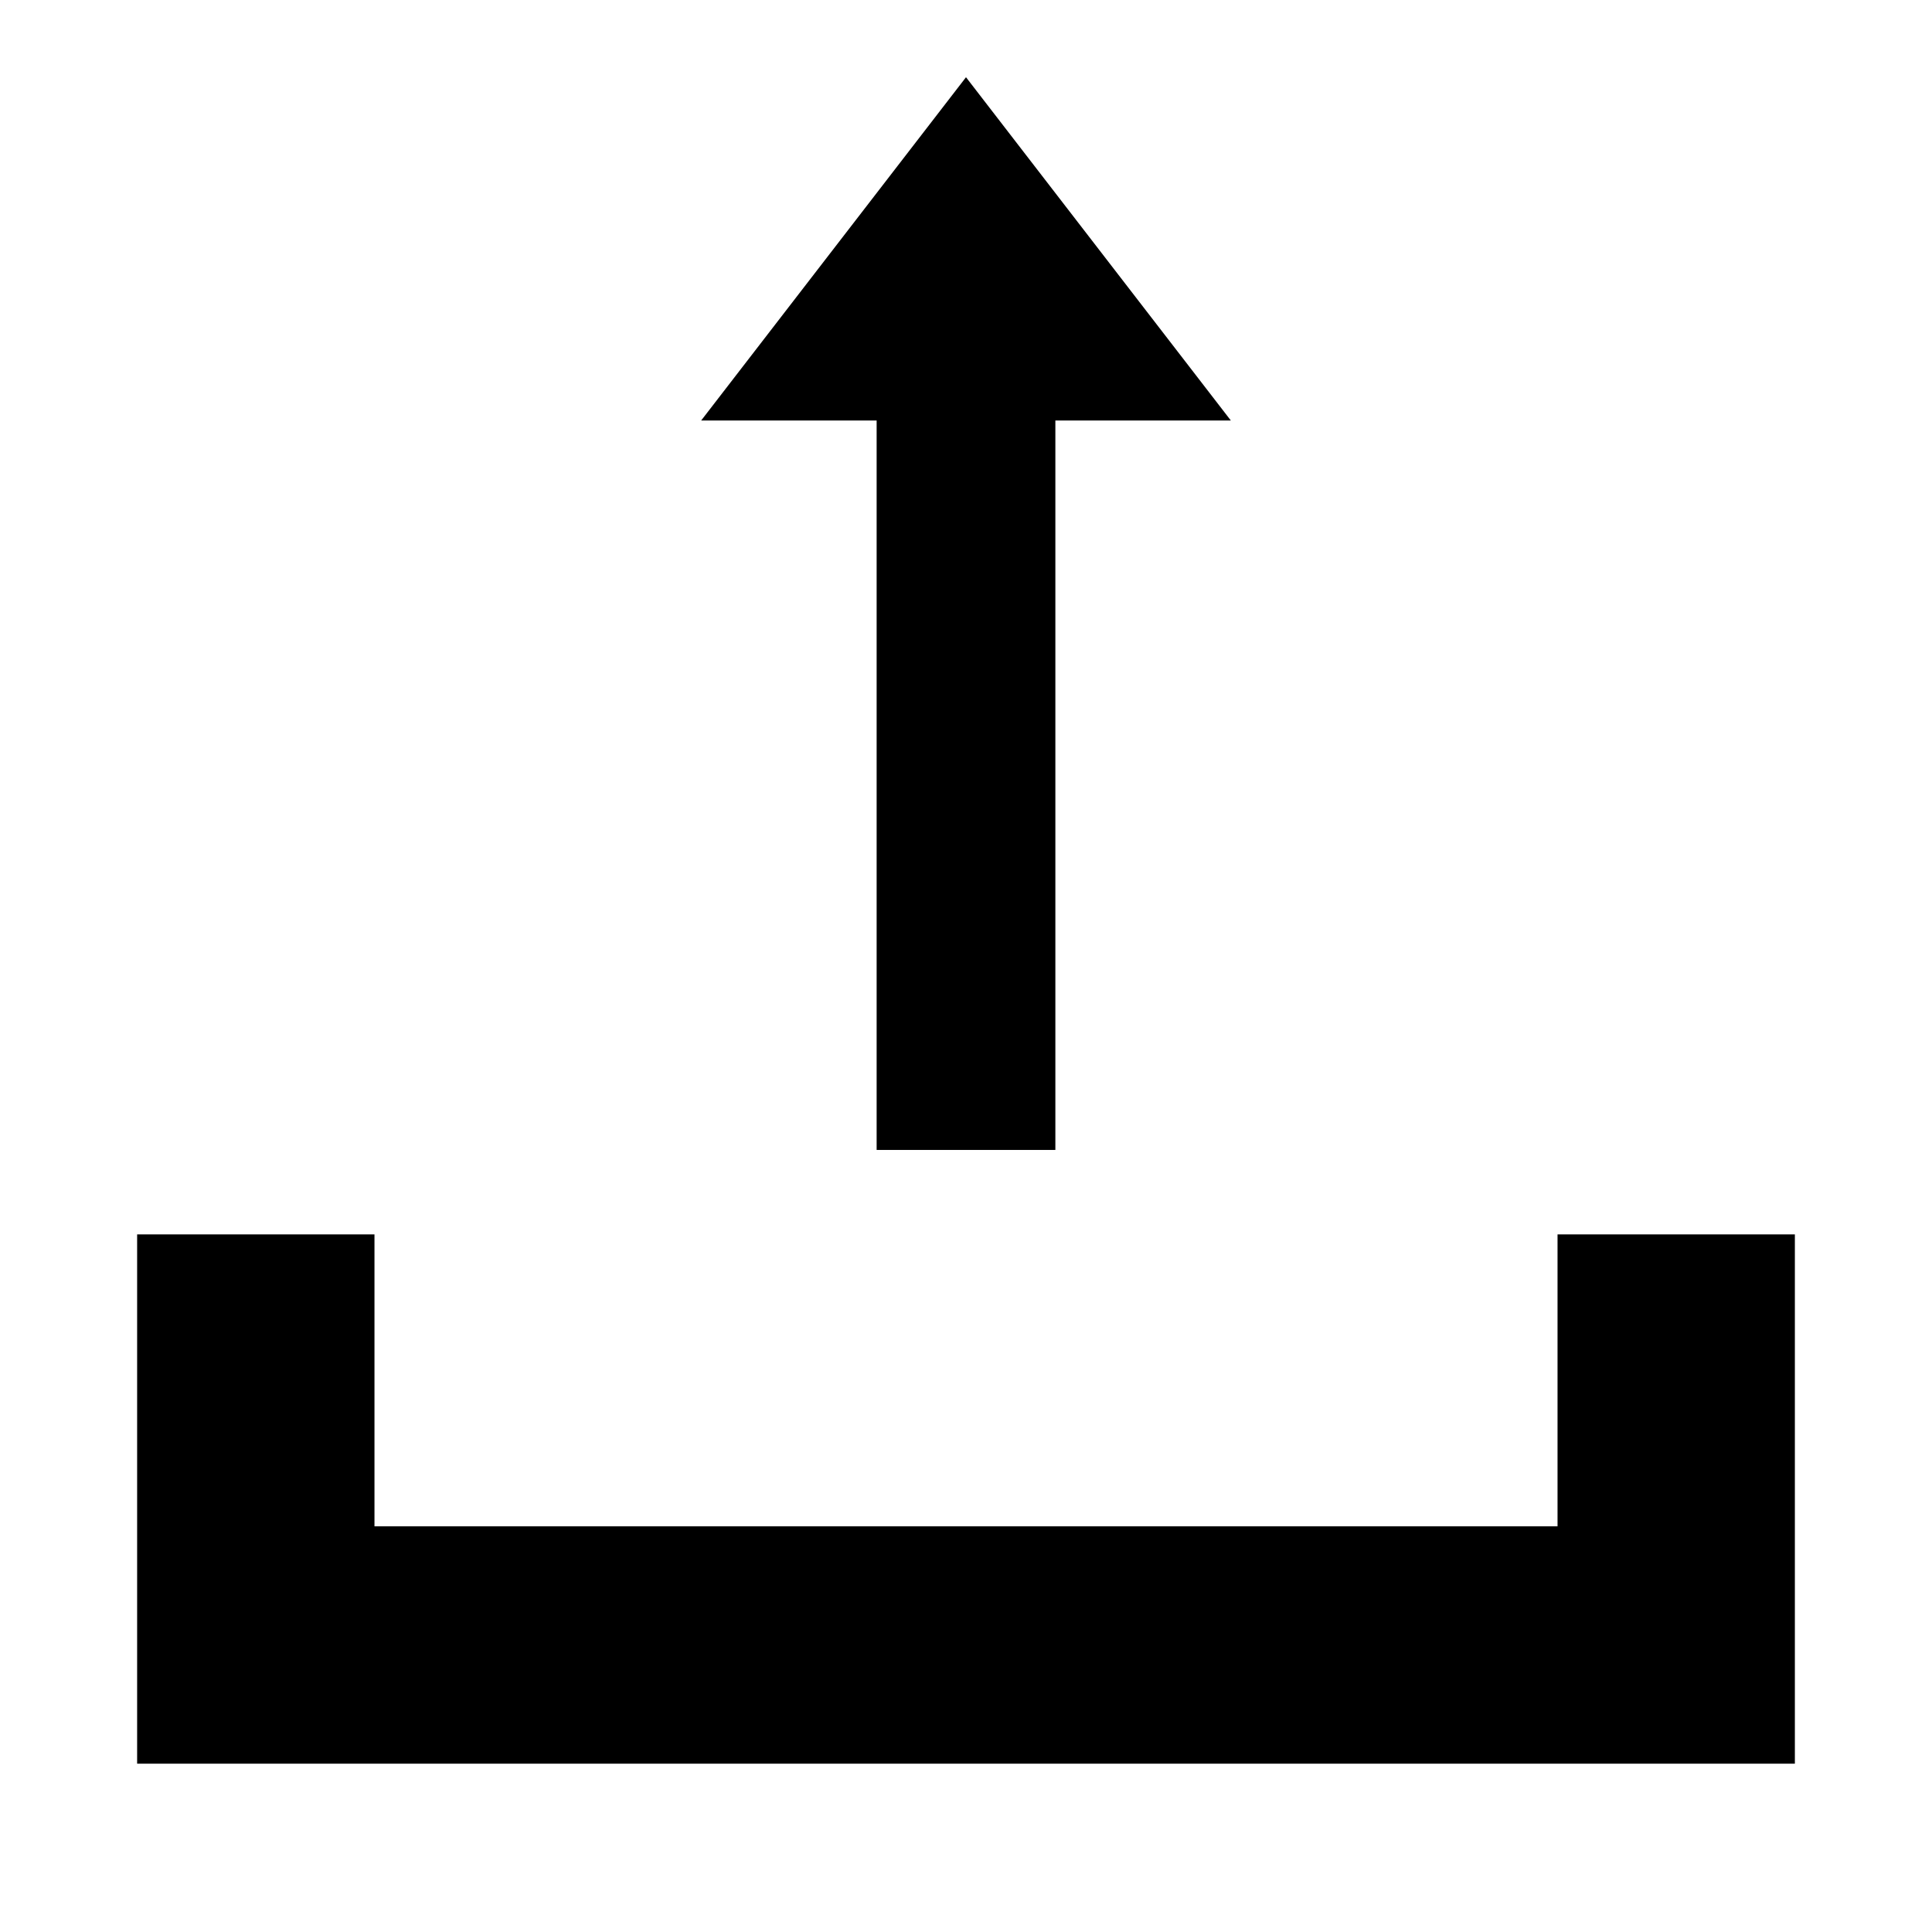
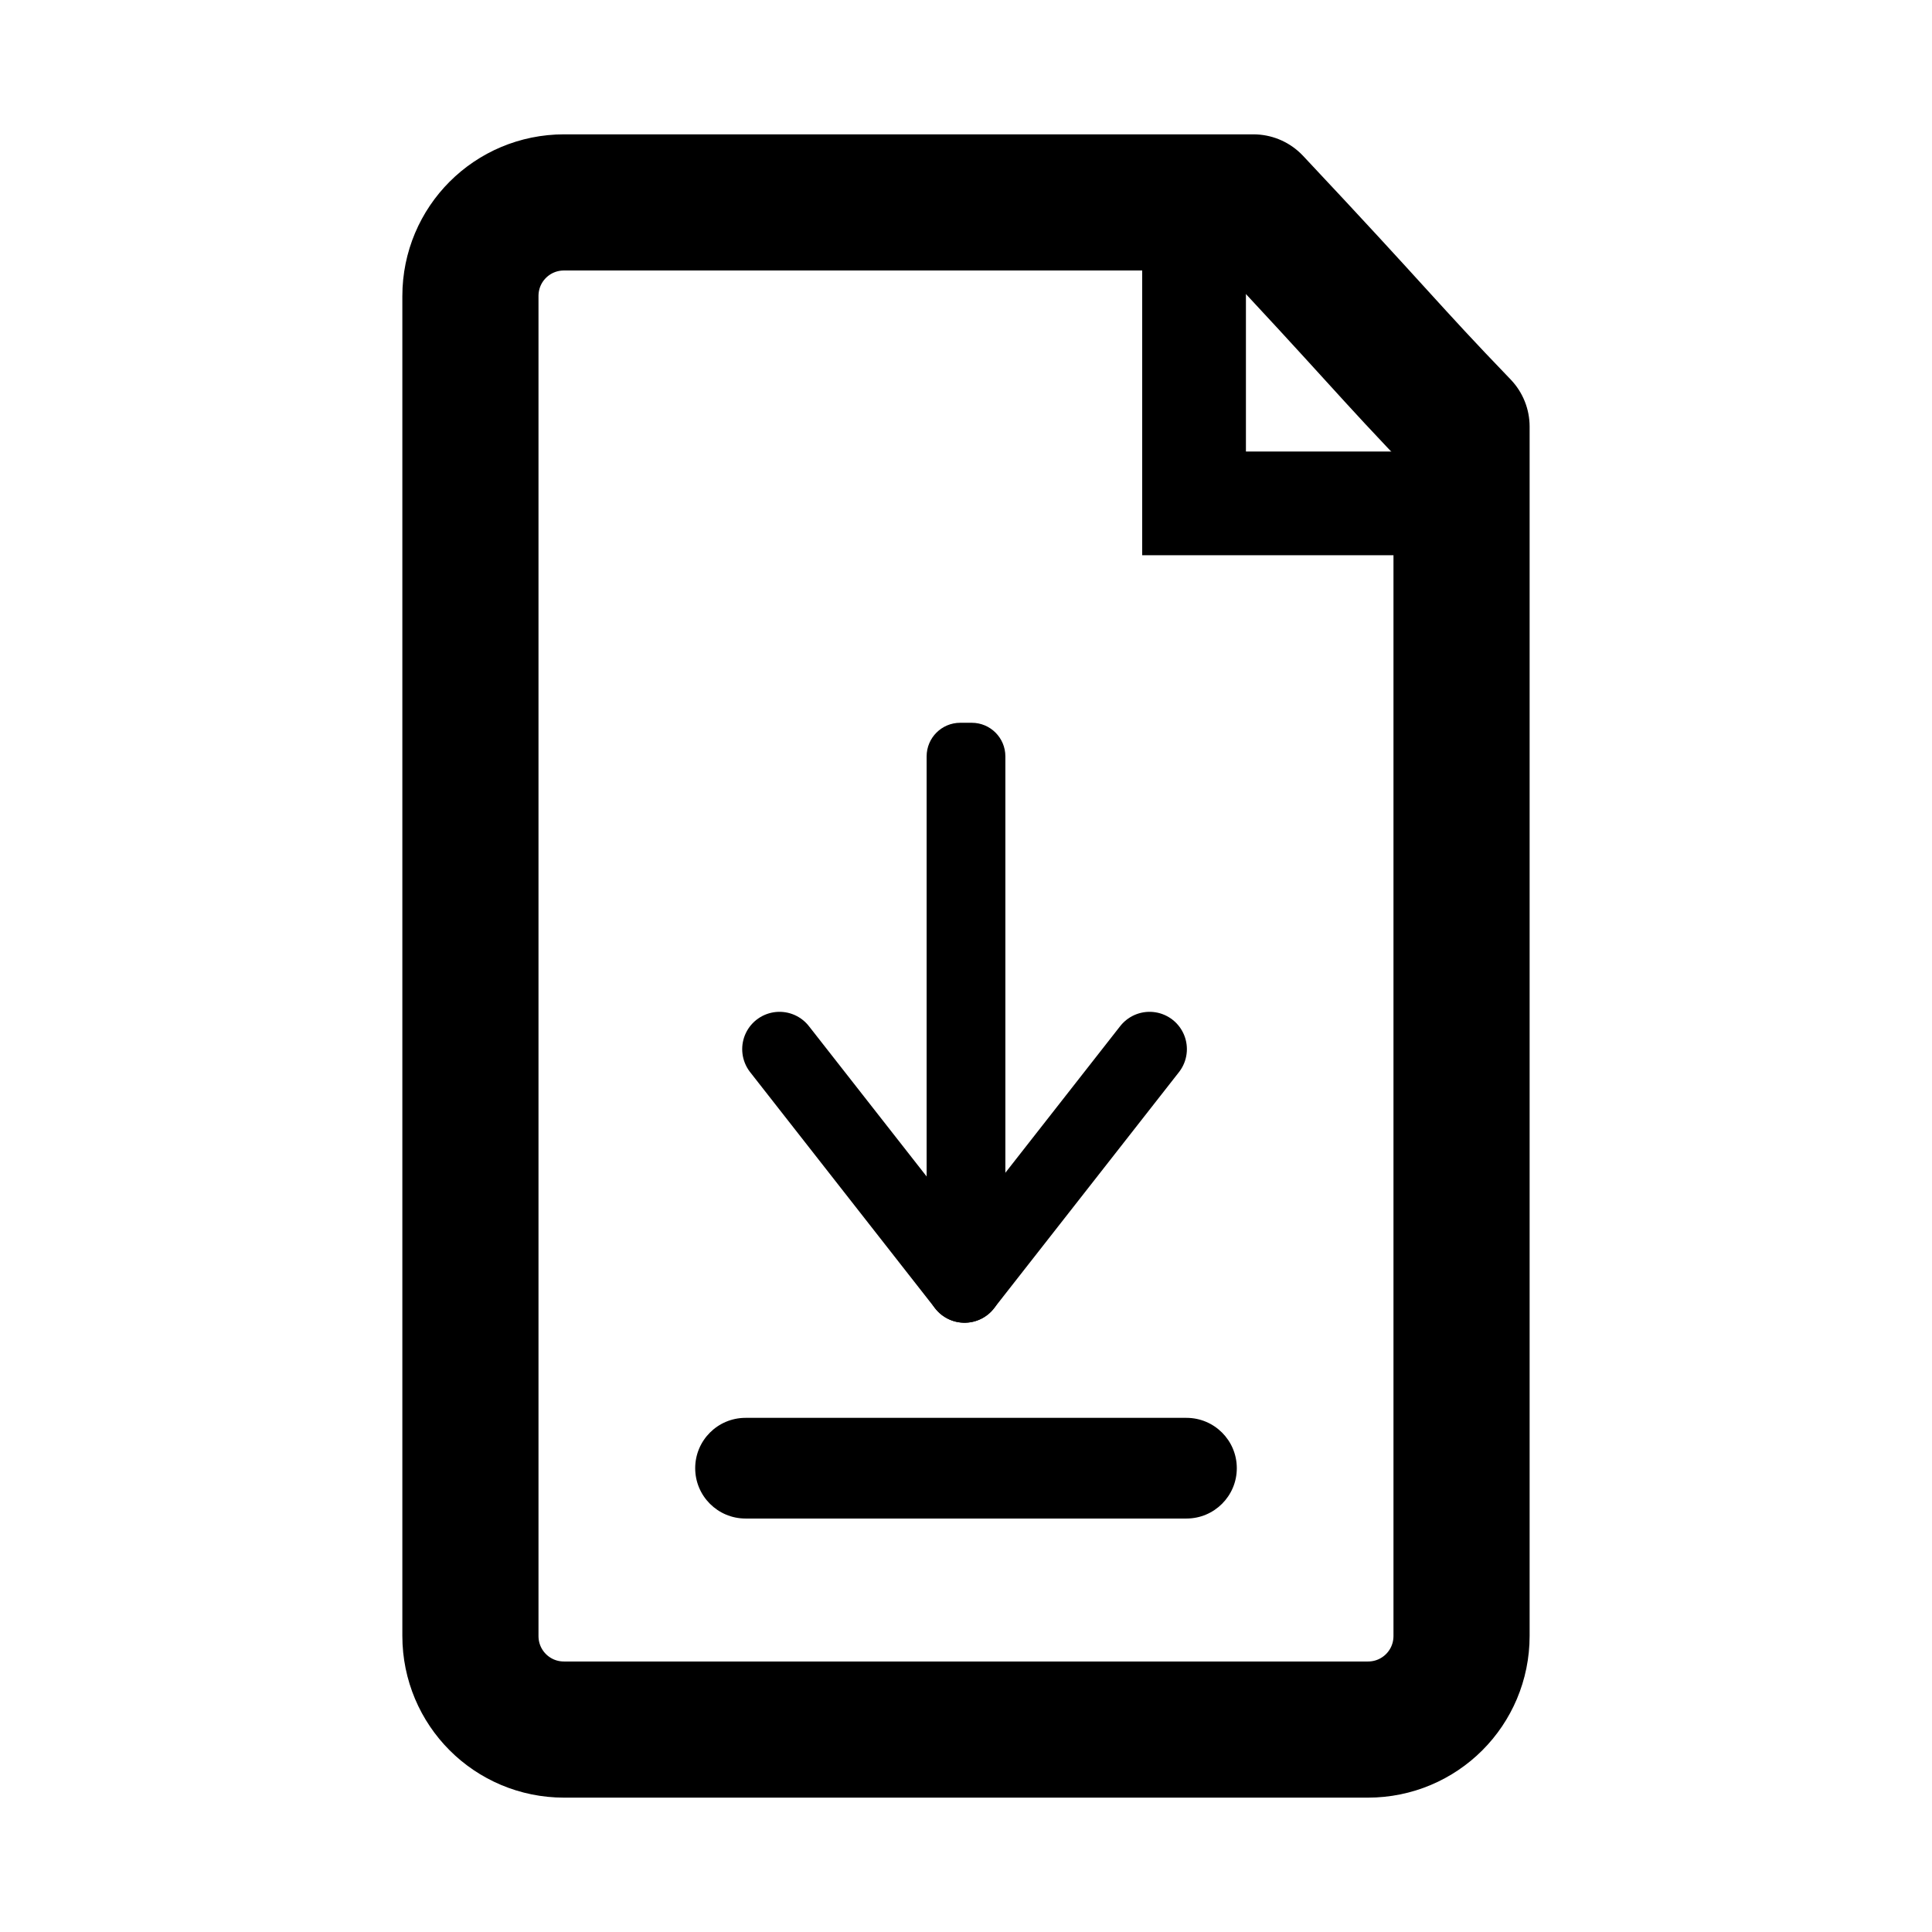
- <svg xmlns="http://www.w3.org/2000/svg" version="1.1" id="Capa_1" x="0px" y="0px" viewBox="0 0 288.824 288.824" style="enable-background:new 0 0 288.824 288.824;" xml:space="preserve">
-   <defs id="defs50" />
-   <g id="g17">
- </g>
-   <g id="g19">
- </g>
-   <g id="g21">
- </g>
-   <g id="g23">
- </g>
-   <g id="g25">
- </g>
-   <g id="g27">
- </g>
-   <g id="g29">
- </g>
-   <g id="g31">
- </g>
-   <g id="g33">
- </g>
-   <g id="g35">
- </g>
-   <g id="g37">
- </g>
-   <g id="g39">
- </g>
-   <g id="g41">
- </g>
-   <g id="g43">
- </g>
-   <g id="g45">
- </g>
-   <g id="g888" transform="matrix(0.8051781,0,0,0.8051781,56.26903,0)">
-     <path id="rect923" style="fill:#000000;stroke-width:19.715;stroke-linecap:round;stroke-linejoin:round;paint-order:markers stroke fill" d="m -44.423,229.187 v 98.27 H 263.363 v -98.27 h -44.065 v 54.202 H -0.357 v -54.202 z" />
-     <rect style="fill:#000000;stroke-width:15.115;stroke-linecap:round;stroke-linejoin:round;paint-order:markers stroke fill" id="rect950" width="33.183" height="157.522" x="92.879" y="55.984" />
-     <path id="rect952" style="fill:#000000;stroke-width:22.445;stroke-linecap:round;stroke-linejoin:round;paint-order:markers stroke fill" d="M 60.3,78.072 H 158.641 L 109.47,14.339 Z" />
+ <svg xmlns="http://www.w3.org/2000/svg" width="100mm" height="100mm" viewBox="0 0 100 100" version="1.1" id="svg1490">
+   <defs id="defs1484">
+     </defs>
+   <g id="layer1">
+     <g id="g2096" transform="matrix(1.506053,0,0,1.506053,-25.30267,-17.8292)">
+       <path id="rect2071" style="fill:none;stroke:#000000;stroke-width:4.679;stroke-linecap:round;stroke-linejoin:round;stroke-miterlimit:4;stroke-dasharray:none;paint-order:markers stroke fill" d="m 36.187,18.795 h 23.691 c 4.339,4.618 4.559,5.012 7.153,7.706 v 41.56 c 0,1.783 -1.435,3.219 -3.219,3.219 h -27.625 c -1.783,0 -3.219,-1.435 -3.219,-3.219 V 22.014 c 0,-1.783 1.435,-3.219 3.219,-3.219 z" />
+       <rect style="fill:#000000;fill-opacity:1;stroke:none;stroke-width:5.729;stroke-linecap:round;stroke-linejoin:round;stroke-miterlimit:4;stroke-dasharray:none;paint-order:markers stroke fill" id="rect2074" width="18.614" height="3.46" x="40.693" y="60.567" ry="1.73" />
+       <rect style="fill:#000000;fill-opacity:1;stroke:none;stroke-width:4.679;stroke-linecap:round;stroke-linejoin:round;stroke-miterlimit:4;stroke-dasharray:none;paint-order:markers stroke fill" id="rect2076" width="2.706" height="19.335" x="48.647" y="36.679" ry="1.154" />
+       <path style="fill:none;stroke:#000000;stroke-width:2.565;stroke-linecap:round;stroke-linejoin:miter;stroke-miterlimit:4;stroke-dasharray:none;stroke-opacity:1" d="m 43.591,47.895 c 2.12,2.707 4.239,5.413 6.359,8.12" id="path2078" />
+       <path style="fill:none;stroke:#000000;stroke-width:2.565;stroke-linecap:round;stroke-linejoin:miter;stroke-miterlimit:4;stroke-dasharray:none;stroke-opacity:1" d="m 56.309,47.895 c -2.12,2.707 -4.239,5.413 -6.359,8.12" id="path2082" />
+       <path style="fill:none;stroke:#000000;stroke-width:3.565;stroke-linecap:butt;stroke-linejoin:miter;stroke-miterlimit:4;stroke-dasharray:none;stroke-opacity:1" d="m 57.838,19.947 c 0,3.064 0,6.128 0,9.191 3.105,0 6.21,0 9.314,0" id="path2086" />
+     </g>
  </g>
</svg>
